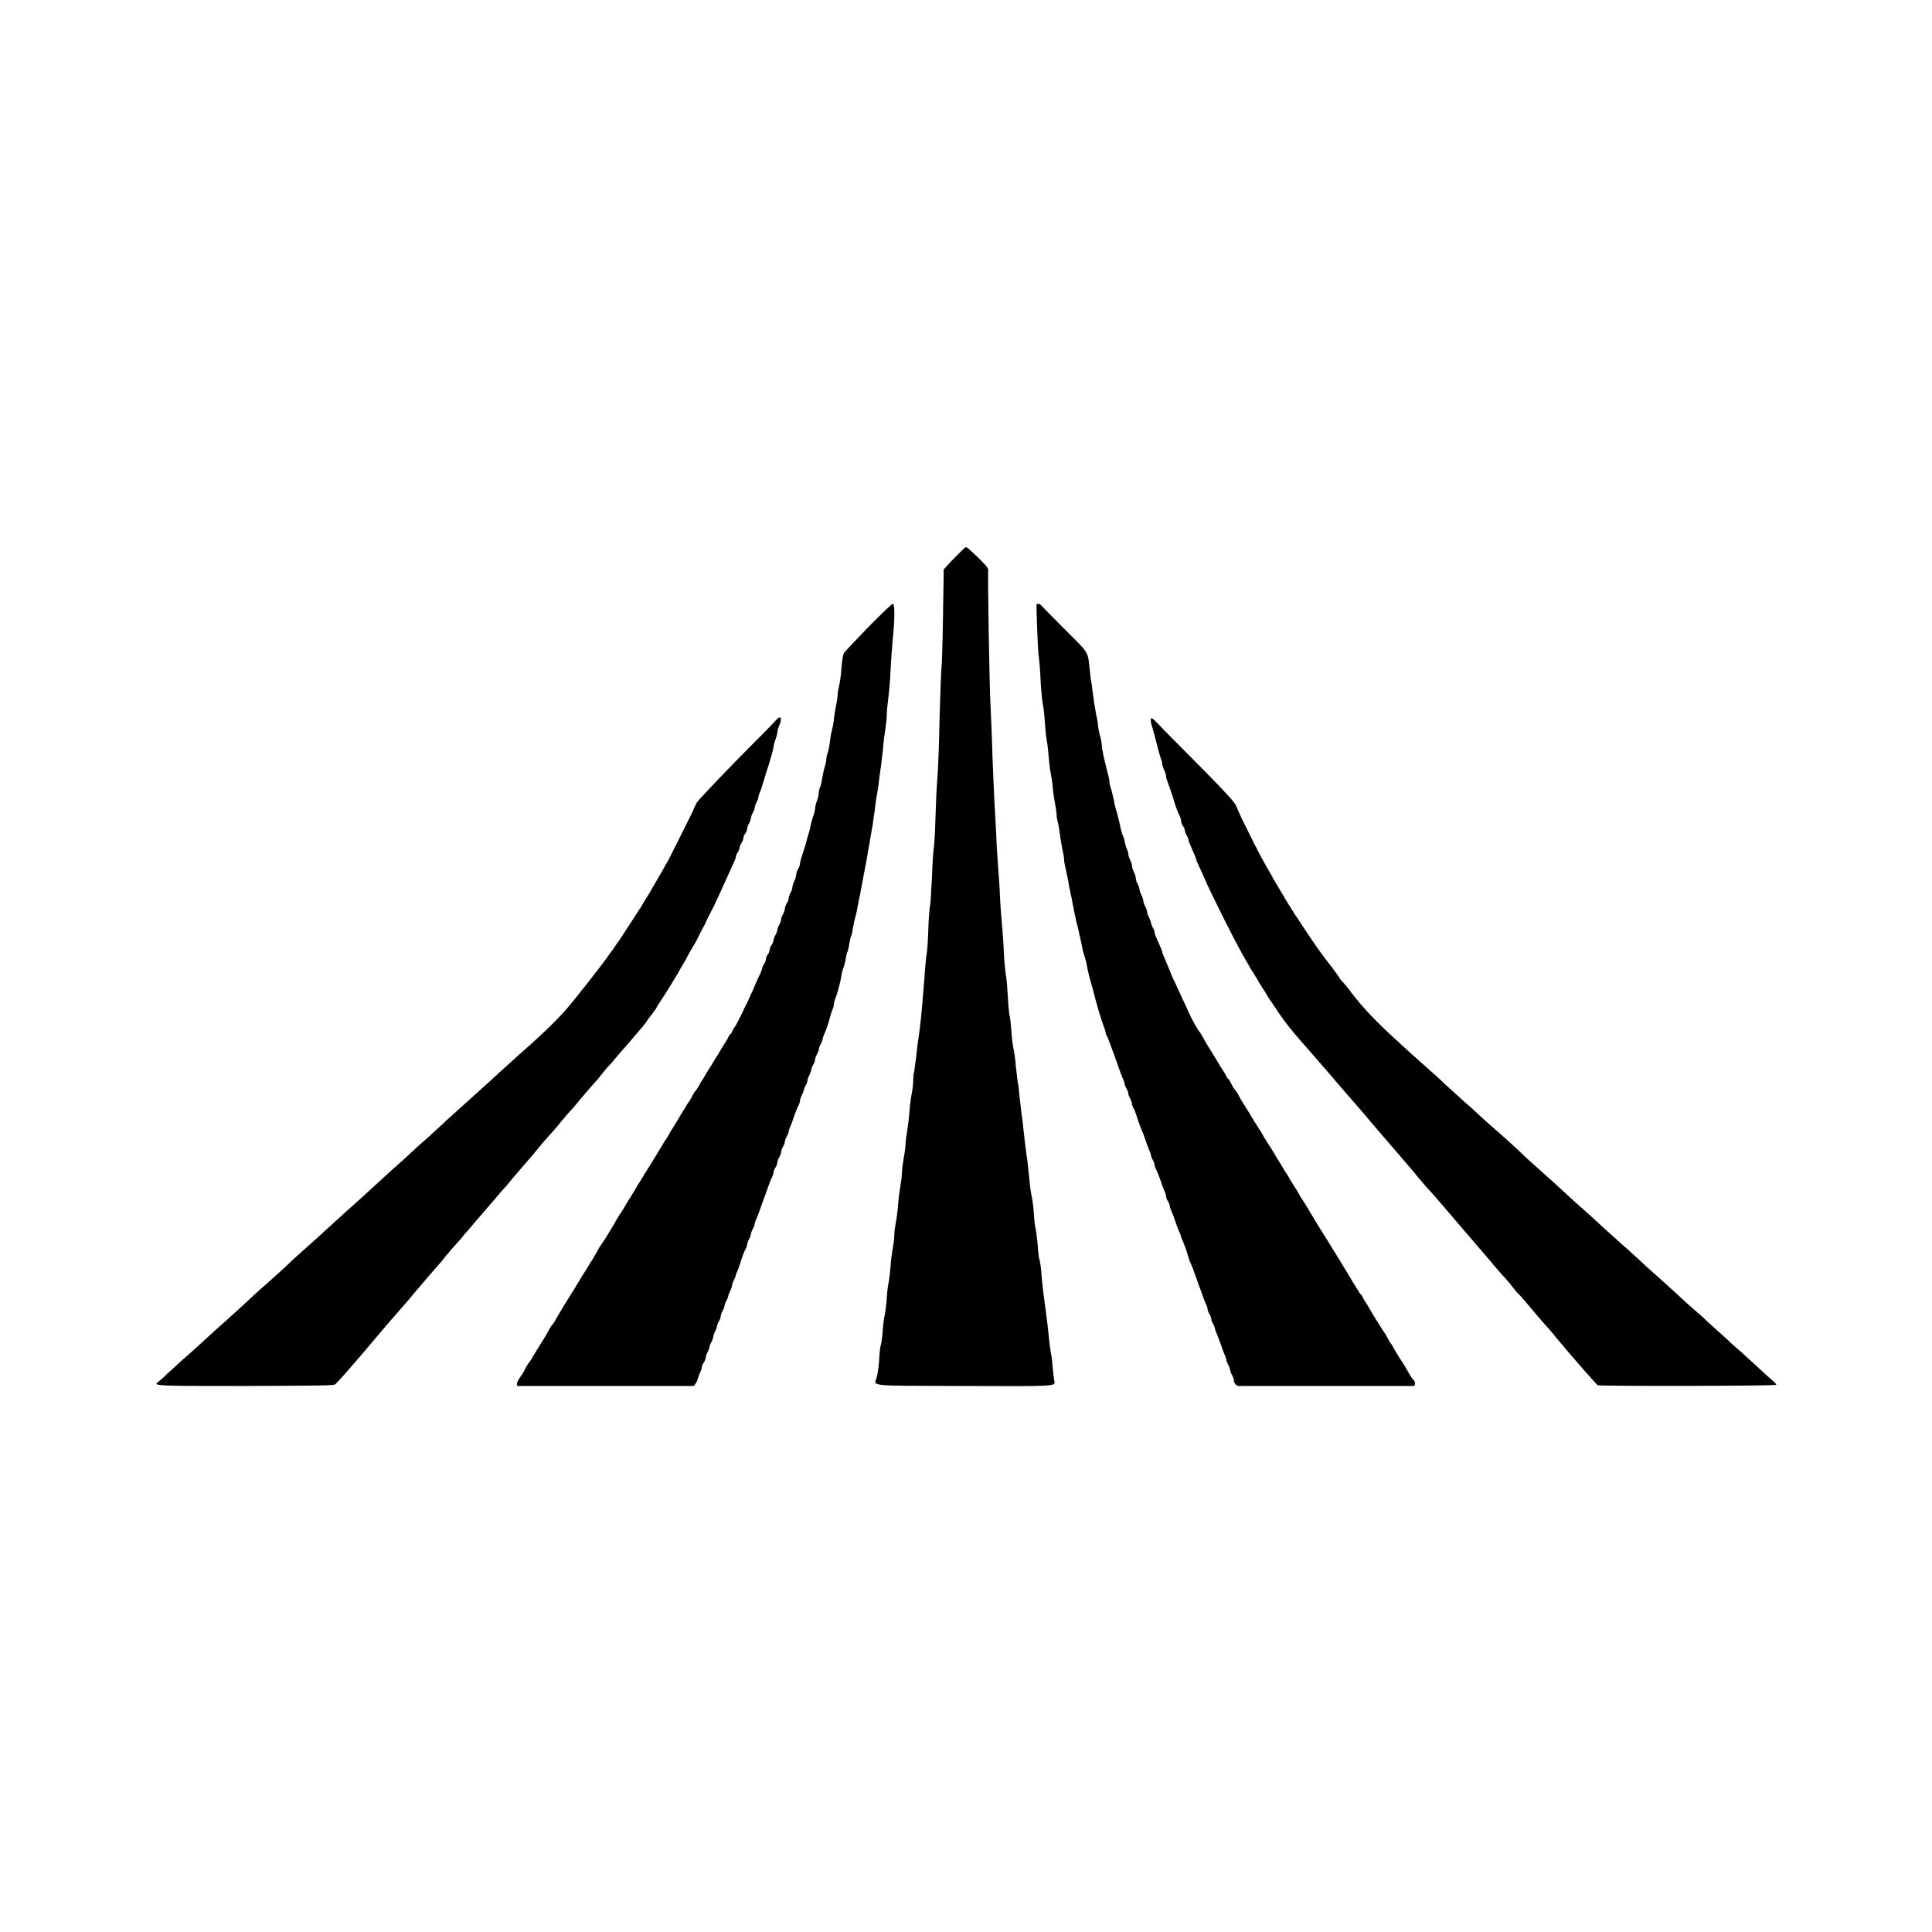
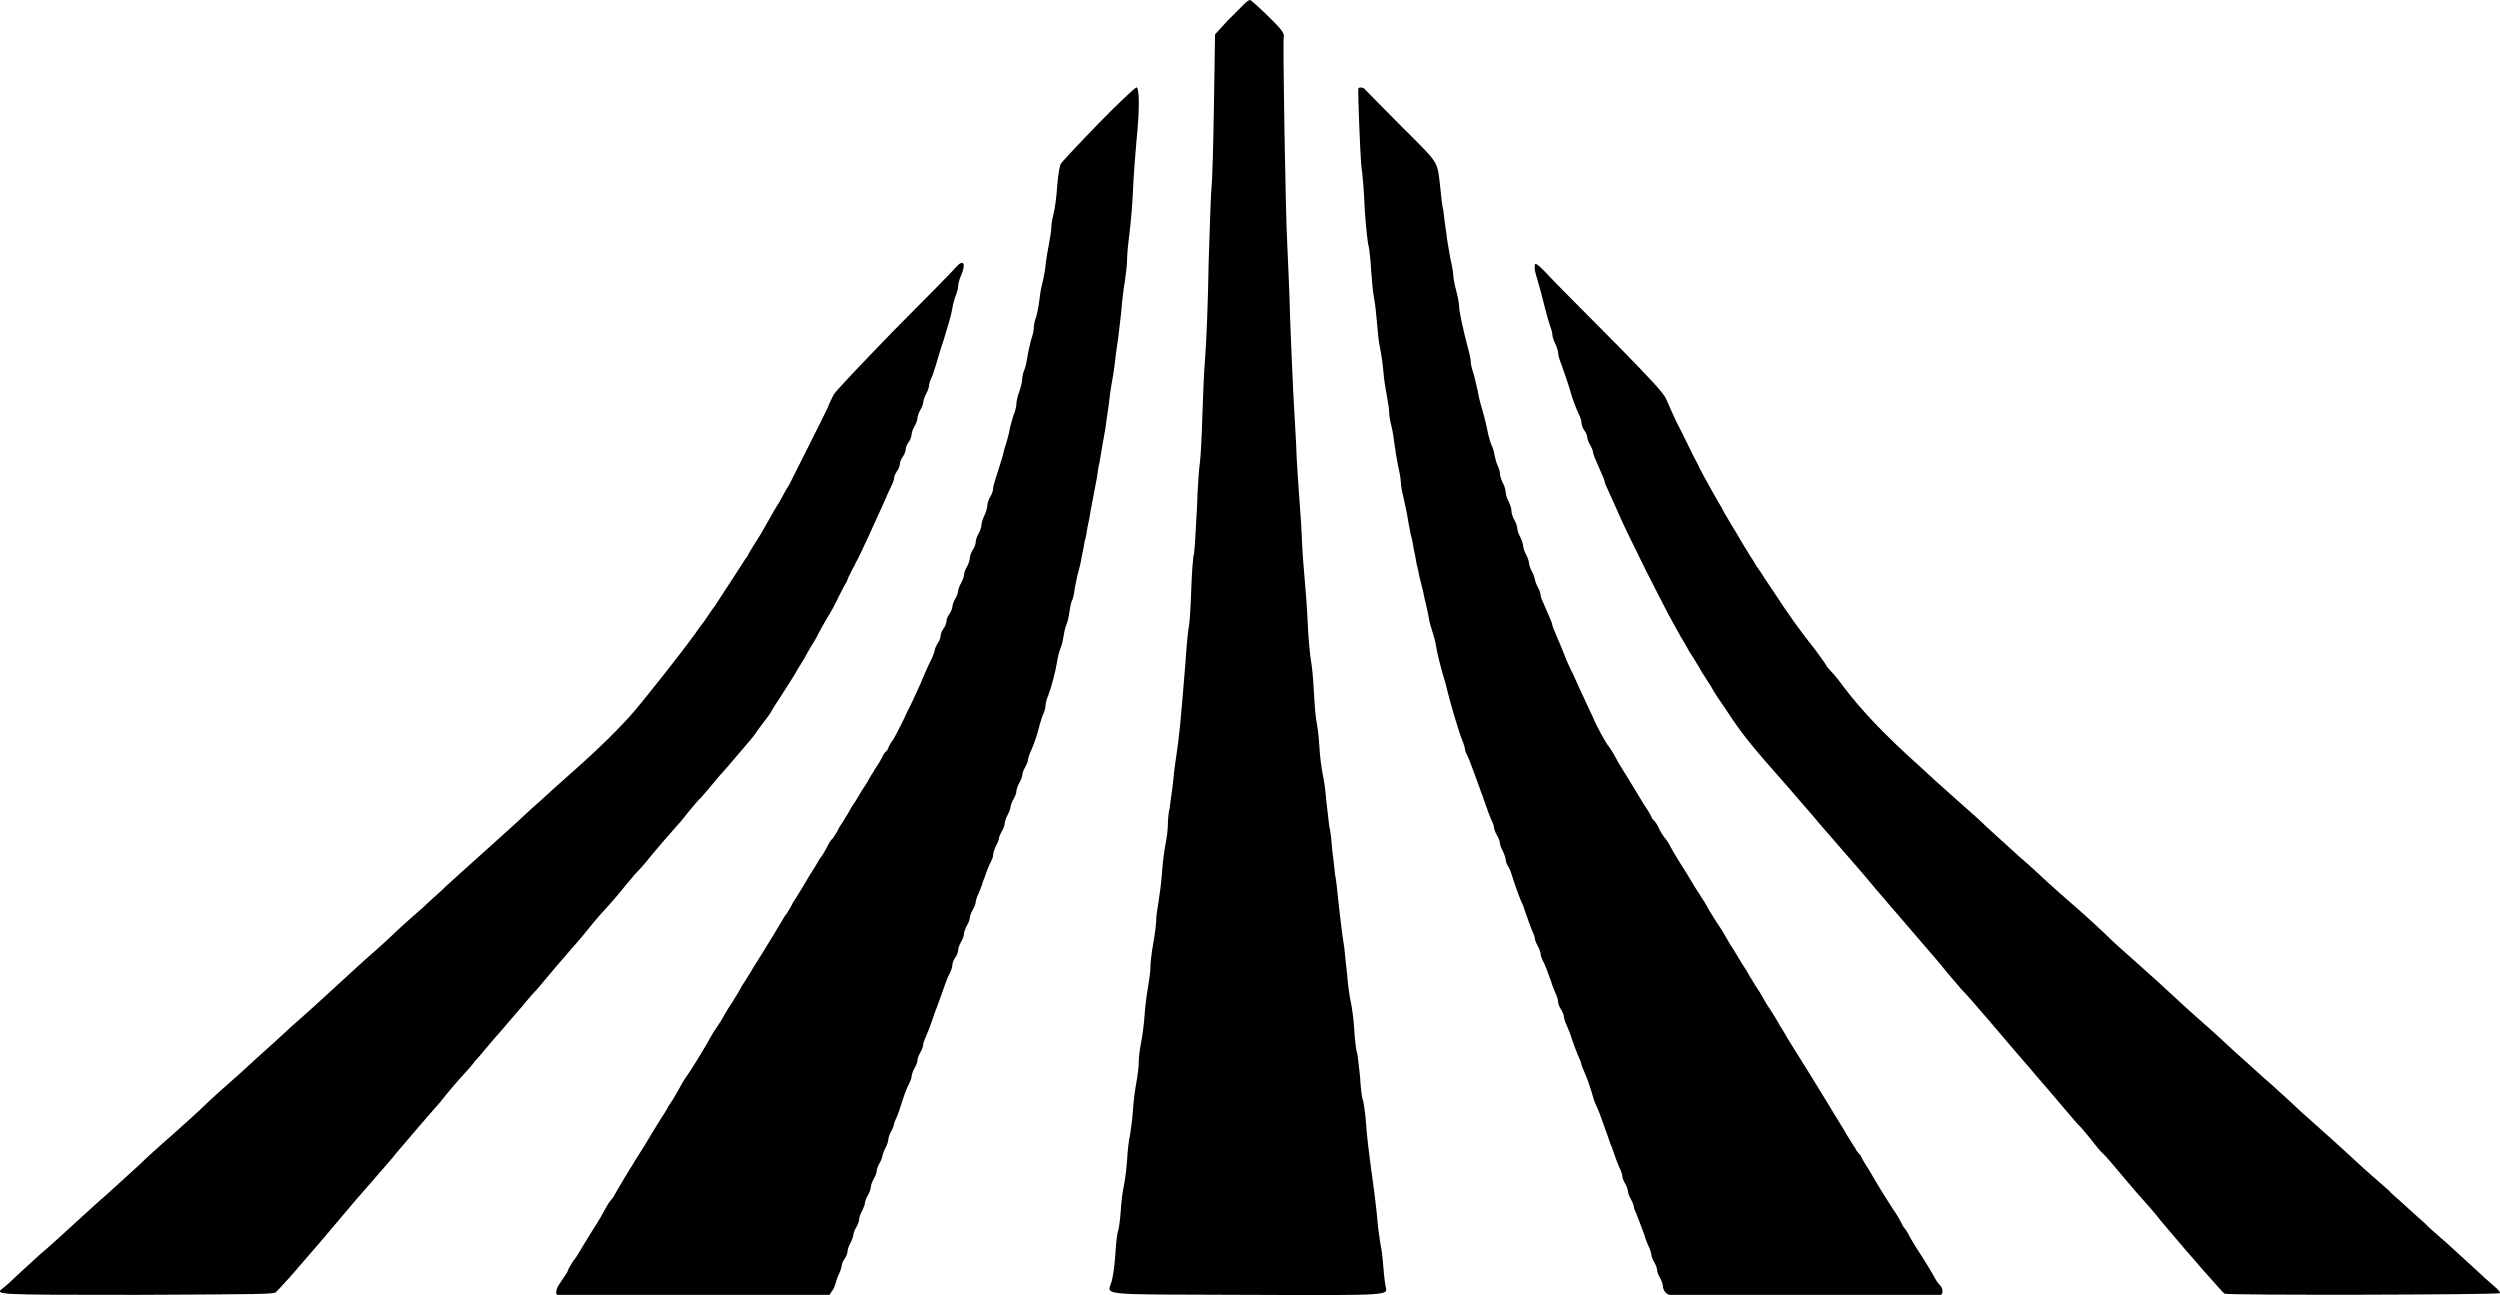
- <svg xmlns="http://www.w3.org/2000/svg" viewBox="0 0 512 512">
+ <svg xmlns="http://www.w3.org/2000/svg" viewBox="41.5 145 429.2 222.3">
  <path fill="#000" fill-rule="evenodd" d="M255.1 145.7C254.7 146.1 253.4 147.4 252.2 148.6L250.1 150.9 249.9 163.5C249.8 170.4 249.6 176.6 249.5 177.1C249.4 177.7 249.2 183.5 249 190.1C248.9 196.7 248.6 204 248.4 206.4C248.2 208.7 248 213.5 247.9 217C247.8 220.5 247.6 223.8 247.5 224.4C247.4 224.9 247.1 228.4 247 232.1C246.8 235.8 246.6 239.4 246.5 240C246.3 240.5 246.1 243.5 246 246.6C245.9 249.6 245.7 252.3 245.6 252.6C245.5 252.9 245.2 255.8 245 259C244.1 270 244 270.9 243.5 274.4C243.2 276.3 242.9 278.9 242.8 280.1C242.6 281.4 242.4 283 242.3 283.8C242.1 284.5 242 285.8 242 286.6C242 287.4 241.8 288.9 241.6 289.9C241.4 290.9 241.1 293.1 241 294.7C240.9 296.3 240.6 298.6 240.4 299.8C240.2 300.9 240 302.3 240 302.9C240 303.5 239.8 305.3 239.5 306.9C239.2 308.5 239 310.4 239 311.1C239 311.8 238.8 313.3 238.6 314.4C238.4 315.5 238.1 317.7 238 319.3C237.9 320.9 237.6 323 237.4 324C237.2 325 237 326.5 237 327.3C237 328.2 236.8 329.7 236.6 330.8C236.4 331.8 236.1 334 236 335.6C235.9 337.3 235.6 339.2 235.5 339.9C235.3 340.6 235.1 342.5 235 344.1C234.9 345.8 234.6 347.9 234.4 348.8C234.2 349.6 234 351.5 233.9 353C233.8 354.4 233.6 355.8 233.5 356.2C233.3 356.6 233.1 358.3 233 360.1C232.9 361.9 232.6 364 232.4 364.8C231.7 367.5 229 367.2 255.3 367.3C280.7 367.4 279.7 367.4 279.4 365.9C279.3 365.5 279.1 364 279 362.6C278.9 361.2 278.7 359.4 278.5 358.6C278.4 357.8 278.1 356.1 278 354.8C277.9 353.4 277.6 351 277.4 349.4C276.4 342 276.2 340.4 276 337.6C275.9 336 275.6 334.3 275.5 333.9C275.3 333.5 275.1 331.7 275 329.9C274.8 328.1 274.6 326.2 274.5 325.8C274.3 325.3 274.1 323.5 274 321.8C273.9 320 273.6 317.9 273.4 317C273.2 316.1 272.9 314.1 272.8 312.5C272.6 310.9 272.4 308.8 272.3 307.8C271.9 305.3 271.5 301.9 271.2 299.1C271.1 297.9 270.9 296.1 270.7 295.1C270.6 294.2 270.4 292.2 270.2 290.8C270.1 289.3 269.9 287.5 269.7 286.8C269.6 286 269.4 284.1 269.2 282.5C269.1 280.9 268.8 278.9 268.6 278C268.4 277.1 268.1 274.9 268 273C267.9 271.1 267.6 269.2 267.5 268.8C267.4 268.3 267.2 266.3 267.1 264.3C267 262.3 266.8 259.7 266.6 258.6C266.4 257.5 266.1 254.4 266 251.8C265.9 249.1 265.6 245.9 265.5 244.6C265.4 243.4 265.1 240.1 265 237.4C264.9 234.6 264.6 231.1 264.5 229.6C264.4 228.1 264.1 224.2 264 220.9C263.8 217.6 263.6 213.5 263.5 211.8C263.4 210 263.2 204.8 263 200.1C262.9 195.4 262.6 189.5 262.5 187C262.2 181.9 261.7 151.5 261.9 151.2C262 151.1 261.8 150.6 261.5 150.2C260.8 149.2 256.4 145 256.1 145C255.9 145 255.5 145.3 255.1 145.7M230.1 166.2C226.8 169.6 223.9 172.7 223.7 173C223.4 173.4 223.2 174.7 223 176.9C222.9 178.7 222.6 180.8 222.4 181.6C222.2 182.4 222 183.4 222 183.9C222 184.5 221.8 185.7 221.6 186.8C221.4 187.8 221.1 189.5 221 190.6C220.9 191.6 220.6 193.1 220.4 193.8C220.2 194.5 220 195.9 219.9 196.8C219.8 197.8 219.5 198.9 219.4 199.4C219.2 199.9 219 200.6 219 201.1C219 201.6 218.8 202.6 218.5 203.4C218.3 204.2 218 205.5 217.9 206.2C217.8 206.9 217.6 207.9 217.4 208.4C217.2 208.8 217 209.6 217 210C217 210.4 216.8 211.4 216.5 212.2C216.2 213 216 213.9 216 214.3C216 214.7 215.8 215.6 215.5 216.3C215.3 217 214.9 218.2 214.8 218.9C214.7 219.6 214.4 220.5 214.3 220.9C214.2 221.3 213.9 222.1 213.8 222.6C213.7 223.2 213.4 224 213.3 224.4C212.4 227.2 212 228.4 212 228.9C212 229.2 211.8 229.8 211.5 230.3C211.2 230.8 211 231.5 211 231.8C211 232.1 210.8 232.9 210.5 233.5C210.2 234.1 210 234.8 210 235.1C210 235.4 209.8 236.1 209.5 236.6C209.2 237.1 209 237.8 209 238.1C209 238.4 208.8 239 208.5 239.4C208.2 239.9 208 240.5 208 240.8C208 241.1 207.8 241.8 207.5 242.3C207.2 242.8 207 243.4 207 243.7C207 243.9 206.8 244.6 206.5 245.1C206.2 245.6 206 246.2 206 246.4C206 246.7 205.8 247.3 205.5 247.8C205.2 248.3 205 248.9 205 249.2C205 249.4 204.8 250 204.5 250.4C204.2 250.8 204 251.3 204 251.6C204 251.9 203.8 252.5 203.5 252.9C203.2 253.3 203 253.8 203 254.1C203 254.4 202.8 255 202.5 255.4C202.2 255.9 202 256.4 202 256.5C202 256.7 201.8 257.3 201.5 258C201.2 258.6 200.7 259.6 200.5 260.1C199.7 262 199.1 263.4 198.1 265.5C197.5 266.7 196.9 267.9 196.8 268.2C196.6 268.6 196.4 269 196.3 269.2C196.2 269.5 195.9 269.9 195.8 270.2C195.6 270.6 195.2 271.3 194.9 271.9C194.5 272.4 194.1 273.1 194 273.4C193.9 273.7 193.7 274 193.5 274.1C193.4 274.2 193.1 274.6 192.9 275.1C192.7 275.5 192.3 276.2 192 276.6C191.7 277 191.3 277.8 191 278.2C190.7 278.7 190.3 279.5 190 279.9C189.7 280.3 189.3 281 189 281.5C188.7 282 188.3 282.7 188 283.1C187.7 283.5 187.3 284.3 187 284.8C186.7 285.2 186.3 286 186 286.4C185.7 286.8 185.4 287.4 185.2 287.8C185 288.1 184.7 288.6 184.5 288.9C184.2 289.1 183.7 289.9 183.4 290.6C183 291.3 182.6 292 182.4 292.2C182.2 292.5 182 292.8 181.9 293C181.8 293.2 181.2 294.2 180.6 295.1C180 296.1 179.3 297.3 179 297.8C178.7 298.2 178.3 299 178 299.4C177.7 299.8 177.4 300.4 177.2 300.8C177 301.1 176.7 301.6 176.6 301.8C176.4 302 176 302.6 175.8 303C175.3 303.9 173.8 306.3 172.4 308.6C171.8 309.6 170.8 311.1 170.3 312C169.8 312.8 169.2 313.8 168.9 314.2C168.7 314.6 168.3 315.3 168 315.8C167.7 316.2 167.3 317 167 317.4C166.7 317.8 166.3 318.5 166 319C165.4 320.1 165.1 320.6 164 322.2C163.5 323 163 323.9 162.8 324.3C162 325.6 160.5 328.2 159.5 329.6C158.9 330.4 158.3 331.5 158.1 331.9C157.9 332.3 157.4 333.1 157 333.8C156.6 334.4 156.1 335.1 156 335.4C155.9 335.6 155.4 336.4 155 337C154.6 337.6 153.9 338.8 153.4 339.6C152.9 340.4 152.3 341.4 152.2 341.6C152 341.9 151.5 342.7 151 343.5C150.5 344.3 150 345.1 149.9 345.3C149.7 345.5 149.2 346.5 148.6 347.4C148.1 348.3 147.4 349.4 147.2 349.8C147 350.2 146.7 350.7 146.5 350.9C146.1 351.3 145.7 352 145.1 353.1C144.9 353.5 144.4 354.4 144 355C143.4 355.9 142.5 357.4 141.1 359.7C141 359.9 140.5 360.8 139.9 361.5C139.4 362.3 139 363 139 363.1C139 363.2 138.8 363.6 138.5 364C138.2 364.4 137.8 365.1 137.5 365.5C137 366.2 136.8 367.2 137.2 367.3C137.3 367.3 147.8 367.3 160.6 367.3L183.9 367.3 184.3 366.7C184.6 366.4 184.8 365.8 184.9 365.5C185 365.2 185.2 364.4 185.5 363.8C185.8 363.2 186 362.5 186 362.3C186 362.1 186.2 361.5 186.5 361.1C186.8 360.7 187 360.1 187 359.9C187 359.6 187.2 358.9 187.5 358.4C187.8 357.8 188 357.2 188 357C188 356.8 188.2 356.2 188.5 355.7C188.8 355.2 189 354.6 189 354.3C189 354.1 189.2 353.4 189.5 352.9C189.8 352.3 190 351.7 190 351.5C190 351.3 190.2 350.7 190.5 350.2C190.8 349.7 191 349.1 191 348.8C191 348.6 191.2 347.9 191.5 347.4C191.8 346.9 192 346.3 192 346.1C192 345.8 192.2 345.2 192.5 344.7C192.8 344.2 193 343.6 193 343.4C193 343.3 193.2 342.7 193.5 342.1C193.8 341.6 194 340.9 194 340.7C194 340.4 194.2 339.8 194.5 339.2C194.8 338.7 195 338.1 195 337.9C195 337.8 195.2 337.3 195.4 336.9C195.6 336.5 195.9 335.6 196.1 335C196.6 333.3 197.2 331.7 197.6 331C197.8 330.6 198 330.1 198 329.8C198 329.6 198.2 328.9 198.5 328.4C198.8 327.9 199 327.3 199 327.1C199 326.8 199.2 326.2 199.5 325.7C199.8 325.2 200 324.6 200 324.3C200 324.1 200.2 323.5 200.5 322.9C200.7 322.3 201.1 321.5 201.2 321.1C201.4 320.6 201.6 319.9 201.8 319.4C201.9 319 202.3 318.1 202.5 317.5C202.9 316.4 203.1 315.8 203.9 313.6C204.1 313.1 204.4 312.3 204.6 312C204.8 311.6 205 311 205 310.7C205 310.4 205.2 309.8 205.5 309.4C205.8 309 206 308.4 206 308.1C206 307.8 206.2 307.2 206.5 306.7C206.8 306.2 207 305.6 207 305.3C207 305.1 207.2 304.4 207.5 303.9C207.8 303.4 208 302.8 208 302.6C208 302.3 208.2 301.7 208.5 301.2C208.8 300.7 209 300.1 209 299.9C209 299.7 209.2 299 209.5 298.4C209.7 297.9 210.1 297 210.2 296.5C210.4 296 210.7 295.2 210.9 294.6C211.1 294.1 211.4 293.3 211.6 293C211.8 292.6 212 292.1 212 291.8C212 291.5 212.2 290.8 212.5 290.2C212.8 289.7 213 289.1 213 288.9C213 288.8 213.2 288.2 213.5 287.7C213.8 287.2 214 286.6 214 286.3C214 286.1 214.2 285.4 214.5 284.9C214.8 284.3 215 283.7 215 283.5C215 283.3 215.2 282.7 215.5 282.2C215.8 281.7 216 281.1 216 280.8C216 280.6 216.2 279.9 216.5 279.4C216.8 278.9 217 278.3 217 278.1C217 277.8 217.2 277.2 217.5 276.7C217.8 276.2 218 275.6 218 275.4C218 275.2 218.2 274.5 218.5 273.9C219.1 272.6 219.7 270.7 220 269.4C220.2 268.8 220.4 268 220.6 267.6C220.8 267.2 221 266.5 221 266.1C221 265.8 221.2 264.9 221.5 264.3C222 262.9 222.7 260.4 223 258.5C223.1 257.7 223.4 256.7 223.6 256.2C223.8 255.8 224 254.8 224.1 254.2C224.2 253.5 224.4 252.6 224.6 252.2C224.8 251.7 225 250.8 225.1 250C225.2 249.3 225.4 248.4 225.5 248.2C225.7 247.9 225.9 247 226 246.1C226.2 245.2 226.4 243.9 226.6 243.3C226.8 242.6 227.1 241.4 227.2 240.6C227.4 239.8 227.6 238.6 227.7 238C227.9 237.4 228.1 236.3 228.2 235.5C228.4 234.7 228.6 233.6 228.7 232.9C229 231.4 229.4 229.1 229.8 227.1C229.9 226.3 230.1 225 230.3 224.2C230.5 222.9 230.8 221.2 231.3 218.4C231.4 217.6 231.6 216 231.8 214.9C231.9 213.8 232.2 211.6 232.5 210C232.8 208.4 233 206.4 233.1 205.6C233.2 204.8 233.4 203.5 233.5 202.8C233.6 202 233.8 200.1 234 198.5C234.1 196.9 234.4 194.6 234.6 193.4C234.8 192.1 235 190.4 235 189.5C235 188.6 235.2 186.6 235.4 185.1C235.6 183.6 235.9 180.3 236 177.9C236.1 175.4 236.4 171.5 236.6 169.3C237.2 163.5 237.1 160 236.6 160C236.3 160.1 233.4 162.8 230.1 166.2M274.7 160.2C274.6 160.7 275 171 275.2 173.4C275.4 174.6 275.7 178 275.8 181C276 184 276.3 186.8 276.5 187.4C276.6 187.9 276.8 189.7 276.9 191.4C277 193 277.2 195.2 277.4 196.2C277.6 197.2 277.8 199.1 277.9 200.4C278 201.8 278.2 203.7 278.4 204.6C278.6 205.6 278.9 207.4 279 208.8C279.1 210.1 279.4 212 279.6 213C279.8 214 280 215.3 280 215.9C280 216.4 280.2 217.5 280.4 218.2C280.6 219 280.8 220.4 280.9 221.2C281 222.1 281.3 223.8 281.5 224.9C281.8 226.1 282 227.4 282 227.8C282 228.3 282.2 229.5 282.5 230.6C282.7 231.7 283.1 233.3 283.2 234.1C283.3 234.9 283.6 236.1 283.7 236.8C283.9 237.4 284.1 238.5 284.2 239.2C284.4 240 284.6 241.2 284.7 241.8C284.9 242.5 285.1 243.5 285.2 244.1C285.4 244.7 285.6 245.8 285.8 246.4C285.9 247 286.1 248 286.3 248.7C286.4 249.3 286.7 250.4 286.8 251.1C286.9 251.8 287.2 252.8 287.4 253.4C287.6 254 287.9 255 288 255.7C288.2 257.1 289 260.1 289.3 261.1C289.4 261.5 289.7 262.3 289.8 262.9C290.4 265.4 291.9 270.5 292.5 272C292.8 272.7 293 273.4 293 273.6C293 273.9 293.2 274.3 293.4 274.7C293.6 275.1 293.9 275.8 294.1 276.4C294.9 278.5 295.1 279.2 295.5 280.2C295.7 280.9 296.1 281.7 296.2 282.2C296.4 282.6 296.6 283.4 296.8 283.8C296.9 284.3 297.3 285.1 297.5 285.7C297.8 286.2 298 286.9 298 287.1C298 287.3 298.2 287.9 298.5 288.4C298.8 288.9 299 289.5 299 289.7C299 290 299.2 290.6 299.5 291.1C299.8 291.7 300 292.4 300 292.6C300 292.9 300.2 293.4 300.4 293.7C300.6 294 300.9 294.7 301 295.1C301.3 296.1 302.2 298.7 302.6 299.6C302.8 300 303.1 300.7 303.2 301.1C303.9 303.1 304.1 303.7 304.5 304.7C304.8 305.3 305 305.9 305 306.1C305 306.3 305.2 306.9 305.5 307.4C305.8 307.9 306 308.6 306 308.8C306 309.1 306.2 309.6 306.4 310C306.6 310.3 306.9 311.1 307.1 311.6C307.3 312.2 307.6 313 307.8 313.5C307.9 314 308.3 314.9 308.5 315.4C308.8 316 309 316.7 309 317C309 317.3 309.2 317.9 309.5 318.3C309.8 318.8 310 319.3 310 319.6C310 319.8 310.2 320.5 310.5 321.1C310.7 321.6 311.1 322.5 311.2 322.9C311.9 325 312.1 325.4 312.5 326.4C312.8 327 313 327.6 313 327.7C313 327.9 313.2 328.4 313.4 328.8C313.9 329.9 314.5 331.6 314.9 333C315.1 333.7 315.3 334.4 315.5 334.7C315.6 334.9 315.9 335.6 316.1 336.1C316.8 338.1 317.1 338.9 317.5 340C317.7 340.6 318 341.5 318.2 341.9C318.9 343.9 319.1 344.5 319.5 345.4C319.8 346 320 346.6 320 346.8C320 347.1 320.2 347.7 320.5 348.2C320.8 348.7 321 349.3 321 349.6C321 349.8 321.2 350.4 321.5 350.9C321.8 351.4 322 352 322 352.2C322 352.4 322.2 352.9 322.4 353.3C322.7 354.1 323 354.8 323.8 357C323.9 357.5 324.3 358.4 324.5 358.9C324.8 359.5 325 360.2 325 360.4C325 360.6 325.2 361.2 325.5 361.7C325.8 362.2 326 362.8 326 363.1C326 363.3 326.2 363.9 326.5 364.4C326.8 364.9 327 365.6 327 365.9C327 366.5 327.6 367.2 328.1 367.3C328.7 367.3 374.4 367.3 374.7 367.3C375.1 367.2 375.1 366.2 374.6 365.7C374.4 365.5 374 365 373.9 364.8C373.3 363.7 371.7 361 370.6 359.4C370 358.4 369.3 357.3 369.1 356.8C368.9 356.4 368.6 356 368.5 355.9C368.4 355.8 368.1 355.4 367.9 354.9C367.7 354.5 367.1 353.4 366.5 352.6C366 351.8 365.1 350.4 364.6 349.6C364.1 348.8 363.1 347.1 362.4 345.9C361.6 344.7 361 343.6 361 343.5C361 343.4 360.8 343.2 360.6 343C360.4 342.8 360.1 342.4 360 342.1C359.8 341.9 359.2 340.8 358.6 339.9C357.7 338.3 357 337.3 355.1 334.1C354 332.3 350.5 326.6 348.4 323.3C348 322.6 347.5 321.7 347.2 321.3C346.9 320.7 345.7 318.7 344.8 317.4C344.6 317.1 344.3 316.5 344 316C343.7 315.5 343.3 314.8 343 314.4C342.7 314 342.3 313.2 342 312.8C341.7 312.3 341.3 311.5 341 311.1C340.7 310.7 340.3 310 340 309.5C339.7 309 339.3 308.3 339.1 308C338.8 307.6 338.2 306.6 337.7 305.7C337.2 304.8 336.4 303.6 336 303C335.1 301.6 334.8 301.1 334.1 299.8C333.7 299.3 333.3 298.5 333 298.1C332.7 297.7 332.3 297 332 296.5C331.7 296 331.3 295.3 331.1 295C330.5 294.1 328.7 291.2 328.2 290.2C328 289.8 327.7 289.3 327.5 289.1C327.1 288.6 326.6 287.9 326.1 286.8C325.9 286.4 325.6 286 325.5 285.9C325.3 285.8 325.1 285.5 325 285.2C324.9 284.9 324.2 283.8 323.6 282.9C323 281.9 322.1 280.4 321.6 279.6C321.1 278.8 320.4 277.6 320 277C319.6 276.4 319.1 275.5 318.9 275.1C318.3 274 317.9 273.4 317.5 272.9C317.2 272.5 315.7 269.9 315 268.2C312.8 263.5 312.3 262.4 311.5 260.6C311.2 260.1 310.8 259.1 310.5 258.5C310.3 257.9 309.8 256.8 309.5 256C309.2 255.2 308.7 254.2 308.5 253.6C308.2 253 308 252.4 308 252.3C308 252 307.7 251.4 306.5 248.6C306.2 248 306 247.4 306 247.2C306 246.9 305.8 246.3 305.5 245.8C305.2 245.2 305 244.6 305 244.4C305 244.3 304.8 243.7 304.5 243.1C304.2 242.6 304 241.9 304 241.7C304 241.4 303.8 240.8 303.5 240.2C303.2 239.7 303 239 303 238.8C303 238.5 302.8 237.8 302.5 237.2C302.2 236.7 302 236 302 235.8C302 235.5 301.8 234.8 301.5 234.3C301.2 233.8 301 233.1 301 232.8C301 232.4 300.8 231.7 300.5 231.1C300.2 230.6 300 229.8 300 229.5C300 229.2 299.8 228.4 299.5 227.9C299.2 227.3 299 226.6 299 226.2C299 225.9 298.8 225.3 298.6 224.9C298.4 224.5 298.2 223.7 298.1 223.2C298 222.6 297.8 221.8 297.6 221.5C297.4 221.1 297.2 220.3 297 219.6C296.7 217.9 296 215.3 295.7 214.4C295.6 214 295.3 212.9 295.2 212.1C295 211.3 294.7 210 294.5 209.2C294.2 208.4 294 207.5 294 207.1C294 206.7 293.8 205.7 293.5 204.7C292.6 201.2 292 198.4 292 197.6C292 197.2 291.8 196 291.5 194.9C291.2 193.8 291 192.6 291 192.3C291 191.9 290.8 190.6 290.5 189.4C290.3 188.1 289.9 186.2 289.8 185C289.6 183.8 289.4 182.1 289.3 181.2C289.1 180.4 288.9 178.7 288.8 177.5C288.2 172.4 288.8 173.4 282.1 166.7C278.8 163.4 276.1 160.6 275.9 160.4C275.7 160 274.8 159.9 274.7 160.2M205.6 190.9C205.1 191.5 200.3 196.4 194.9 201.8C189 207.9 184.9 212.2 184.6 212.8C184.3 213.4 183.8 214.4 183.6 215C182.8 216.7 177.7 226.8 177 228.2C176.6 228.8 176.1 229.7 175.9 230.1C175.7 230.5 175.4 231 175.3 231.2C175.1 231.5 174.4 232.6 173.7 233.9C172 236.9 172 236.9 170.9 238.6C170.4 239.4 170 240.1 170 240.1C170 240.2 169.8 240.6 169.5 240.9C168.9 241.9 165.2 247.5 164.9 248C164.7 248.3 164.3 249 163.8 249.6C163.4 250.2 162.7 251.2 162.3 251.8C161.8 252.4 161.1 253.4 160.7 254C158.6 256.9 152 265.3 149.7 267.9C146.7 271.2 143.5 274.3 137 280C135.6 281.3 133.7 283 132.9 283.7C130.1 286.3 128.9 287.4 126.1 289.9C123.5 292.2 118.8 296.5 118 297.2C117.8 297.5 115.9 299.1 113.9 301C111.8 302.8 109.5 304.9 108.8 305.6C106.9 307.4 106.7 307.5 105.5 308.6C104.2 309.7 100 313.6 99 314.5C97.3 316.1 93.5 319.5 92.6 320.3C92 320.8 91.1 321.6 90.6 322.1C87.8 324.7 86.7 325.6 82.8 329.2C80.3 331.4 77.5 333.9 76.5 334.9C75.5 335.9 72.9 338.2 70.9 340C68.8 341.8 66.3 344.1 65.4 345C64.4 345.9 61.9 348.2 59.9 350C57.8 351.8 55.6 353.9 54.9 354.5C52.4 356.8 50.1 358.9 48.1 360.6C47 361.6 45.4 363.1 44.5 363.9C43.6 364.8 42.6 365.7 42.2 366C40.5 367.3 39.7 367.3 65.1 367.3C86.5 367.2 88.7 367.2 88.9 366.8C89.1 366.6 89.8 365.9 90.4 365.2C91.1 364.5 92.7 362.6 94 361.1C95.3 359.6 96.7 358 97.1 357.5C97.7 356.8 99.3 354.9 102.6 351C103.2 350.3 104.7 348.6 106 347.1C107.3 345.6 108.9 343.8 109.5 343C110.2 342.2 111.7 340.4 113 338.9C114.3 337.4 116.1 335.3 117 334.3C118.4 332.5 120.3 330.3 121.6 328.9C121.9 328.6 122.6 327.8 123.1 327.1C123.7 326.5 125 324.9 126.1 323.6C127.9 321.6 130.2 318.8 131.3 317.6C131.5 317.3 132.2 316.5 132.9 315.7C133.6 315 135 313.3 136 312.1C137 310.9 138.4 309.3 139 308.6C141.2 306.1 141.6 305.6 142.4 304.6C142.8 304.1 143.7 303 144.4 302.2C145.7 300.8 148 298.2 148.9 297C149.2 296.7 149.9 295.8 150.5 295.1C151.2 294.4 152 293.5 152.4 293C153.4 291.7 157.3 287.2 157.6 286.9C157.8 286.7 158.7 285.7 159.6 284.5C160.6 283.3 161.5 282.2 161.8 282C162.5 281.2 164.1 279.3 165.1 278.1C165.7 277.5 167.2 275.7 168.4 274.3C169.7 272.8 171.1 271.2 171.4 270.6C171.8 270.1 172.4 269.2 172.9 268.6C173.3 268.1 173.8 267.4 174 267C174.2 266.6 174.6 266 174.8 265.7C175.6 264.5 177.9 260.9 178.1 260.5C178.2 260.3 178.6 259.6 179 259C179.4 258.4 179.9 257.5 180.1 257.1C180.3 256.7 180.8 255.9 181.1 255.4C181.5 254.8 181.9 254 182.1 253.6C182.3 253.2 182.9 252.1 183.5 251.1C184.1 250.2 185 248.5 185.5 247.4C186.1 246.3 186.6 245.2 186.8 245C186.9 244.8 187.1 244.3 187.2 244C187.4 243.7 187.6 243.2 187.7 243C187.8 242.8 188 242.4 188.2 242.1C188.3 241.8 188.5 241.4 188.7 241.1C189.2 240.2 191.9 234.3 193.6 230.5C193.8 229.9 194.3 229 194.5 228.5C194.8 227.9 195 227.3 195 227.1C195 226.8 195.2 226.3 195.5 225.9C195.8 225.5 196 224.9 196 224.6C196 224.3 196.2 223.8 196.5 223.4C196.8 223 197 222.4 197 222.1C197 221.8 197.2 221.3 197.5 220.9C197.8 220.5 198 219.9 198 219.6C198 219.3 198.2 218.7 198.5 218.2C198.8 217.7 199 217.1 199 216.8C199 216.6 199.2 215.9 199.5 215.4C199.8 214.9 200 214.3 200 214.1C200 213.8 200.2 213.2 200.5 212.6C200.8 212.1 201 211.4 201 211.2C201 210.9 201.2 210.3 201.4 209.9C201.6 209.5 201.9 208.6 202.1 207.9C202.3 207.2 202.6 206.3 202.7 205.9C202.8 205.5 203.2 204.3 203.5 203.4C203.8 202.4 204.2 201.1 204.4 200.4C204.6 199.7 204.9 198.6 205 197.9C205.1 197.2 205.4 196.2 205.6 195.7C205.8 195.2 206 194.5 206 194.1C206 193.8 206.2 192.9 206.5 192.3C207.4 190.2 206.9 189.4 205.6 190.9M305 190.6C304.9 191.1 305 191.6 305.5 193.2C306 194.9 306.2 195.8 306.9 198.5C307.1 199.3 307.4 200.3 307.6 200.9C307.8 201.4 308 202.1 308 202.4C308 202.7 308.2 203.4 308.5 204C308.8 204.6 309 205.3 309 205.6C309 205.9 309.2 206.7 309.5 207.4C310.2 209.3 310.5 210.3 310.9 211.5C311.5 213.7 312.1 215.1 312.5 216C312.8 216.6 313 217.2 313 217.5C313 217.9 313.2 218.5 313.5 218.9C313.8 219.3 314 219.8 314 220.1C314 220.3 314.2 220.9 314.5 221.4C314.8 221.9 315 222.5 315 222.7C315 223 315.3 223.6 316.5 226.4C316.8 227 317 227.6 317 227.7C317 227.9 317.2 228.4 317.5 229C317.9 229.8 318.3 230.8 319.3 233C320.3 235.3 321.2 237.1 324.1 243C325.9 246.5 327.6 249.9 328 250.6C328.4 251.3 328.9 252.2 329.1 252.6C329.3 253 329.8 253.8 330.1 254.4C330.4 254.9 330.9 255.7 331.1 256.1C331.3 256.5 331.7 257.2 332 257.6C332.3 258 332.7 258.8 333 259.2C333.3 259.7 333.7 260.5 334 260.9C334.3 261.3 334.7 262.1 335.1 262.6C335.9 264 336 264.2 337.6 266.5C340.6 271.1 341.9 272.7 348.8 280.5C349.8 281.7 351.3 283.4 352 284.2C352.8 285.1 353.5 286 353.6 286.1C354.1 286.7 358.4 291.6 361.5 295.2C362.5 296.4 364.5 298.8 366 300.5C370.2 305.4 372.6 308.2 374.6 310.5C375.5 311.7 377.2 313.6 378.2 314.8C379.3 315.9 381.3 318.3 382.8 320C386.2 324 389.1 327.4 390 328.4C390.3 328.8 391.7 330.4 393 331.9C396.1 335.6 397.8 337.5 398.2 338C398.5 338.2 399.4 339.3 400.4 340.5C401.3 341.7 402.3 342.9 402.6 343.1C403.3 343.8 404.3 345 405.9 346.9C406.6 347.7 407.9 349.3 408.9 350.4C409.9 351.5 411.5 353.3 412.4 354.5C417.5 360.6 423.1 366.9 423.4 367.1C424.1 367.4 470.6 367.3 470.7 367C470.8 366.9 470.4 366.4 469.8 365.9C469.3 365.5 467.4 363.8 465.6 362.1C463.8 360.5 461.5 358.3 460.4 357.4C459.3 356.4 458.2 355.5 458 355.2C457.8 355 456.4 353.8 455 352.5C453.6 351.2 452.2 350 452 349.8C451.8 349.5 451.2 349 450.6 348.5C450.1 348.1 448.6 346.7 447.2 345.5C444.2 342.7 439.2 338.2 437.6 336.8C436.9 336.2 435.8 335.2 435.1 334.5C434.4 333.9 432.2 331.8 430.1 330C428.1 328.2 425.8 326.1 425.1 325.5C421.9 322.5 420.5 321.3 419.5 320.4C418.3 319.4 414.2 315.6 413 314.5C412.3 313.8 409.2 311.1 406.9 309C406.1 308.3 404.5 306.9 403.5 305.9C402.5 304.9 400.6 303.2 399.3 302C397 300 392.7 296.2 392.1 295.6C392 295.5 390.2 293.8 388.1 292C386.1 290.2 383.6 287.9 382.6 287C381.6 286 379.6 284.2 378.2 283C373.8 279.1 373.4 278.7 370.9 276.4C365.1 271.2 361.1 267 358 262.9C357.3 261.9 356.3 260.7 355.8 260.2C355.4 259.8 355 259.3 355 259.2C355 259.1 354.1 257.9 353.1 256.5C350.4 253.1 348.9 251 346 246.6C345.1 245.2 344.1 243.8 343.9 243.4C343.6 243 343.3 242.5 343.1 242.3C343 242.1 342.5 241.2 342 240.5C340.7 238.4 340.6 238.2 339.6 236.5C339.1 235.7 338.4 234.5 338.1 234C337.8 233.5 337.3 232.7 337.1 232.2C336.3 230.9 334.7 228 334.1 226.9C333.8 226.3 333.4 225.6 333.2 225.2C333.1 224.9 332.9 224.5 332.7 224.2C332.6 224 331.9 222.7 331.2 221.2C330.5 219.8 329.9 218.5 329.7 218.2C329.6 218 329.4 217.6 329.2 217.2C328.8 216.3 328.1 214.8 327.5 213.4C327 212.4 325.1 210.3 319.4 204.5C315.2 200.3 310.4 195.4 308.6 193.6C305.5 190.3 305 189.9 305 190.6" />
</svg>
